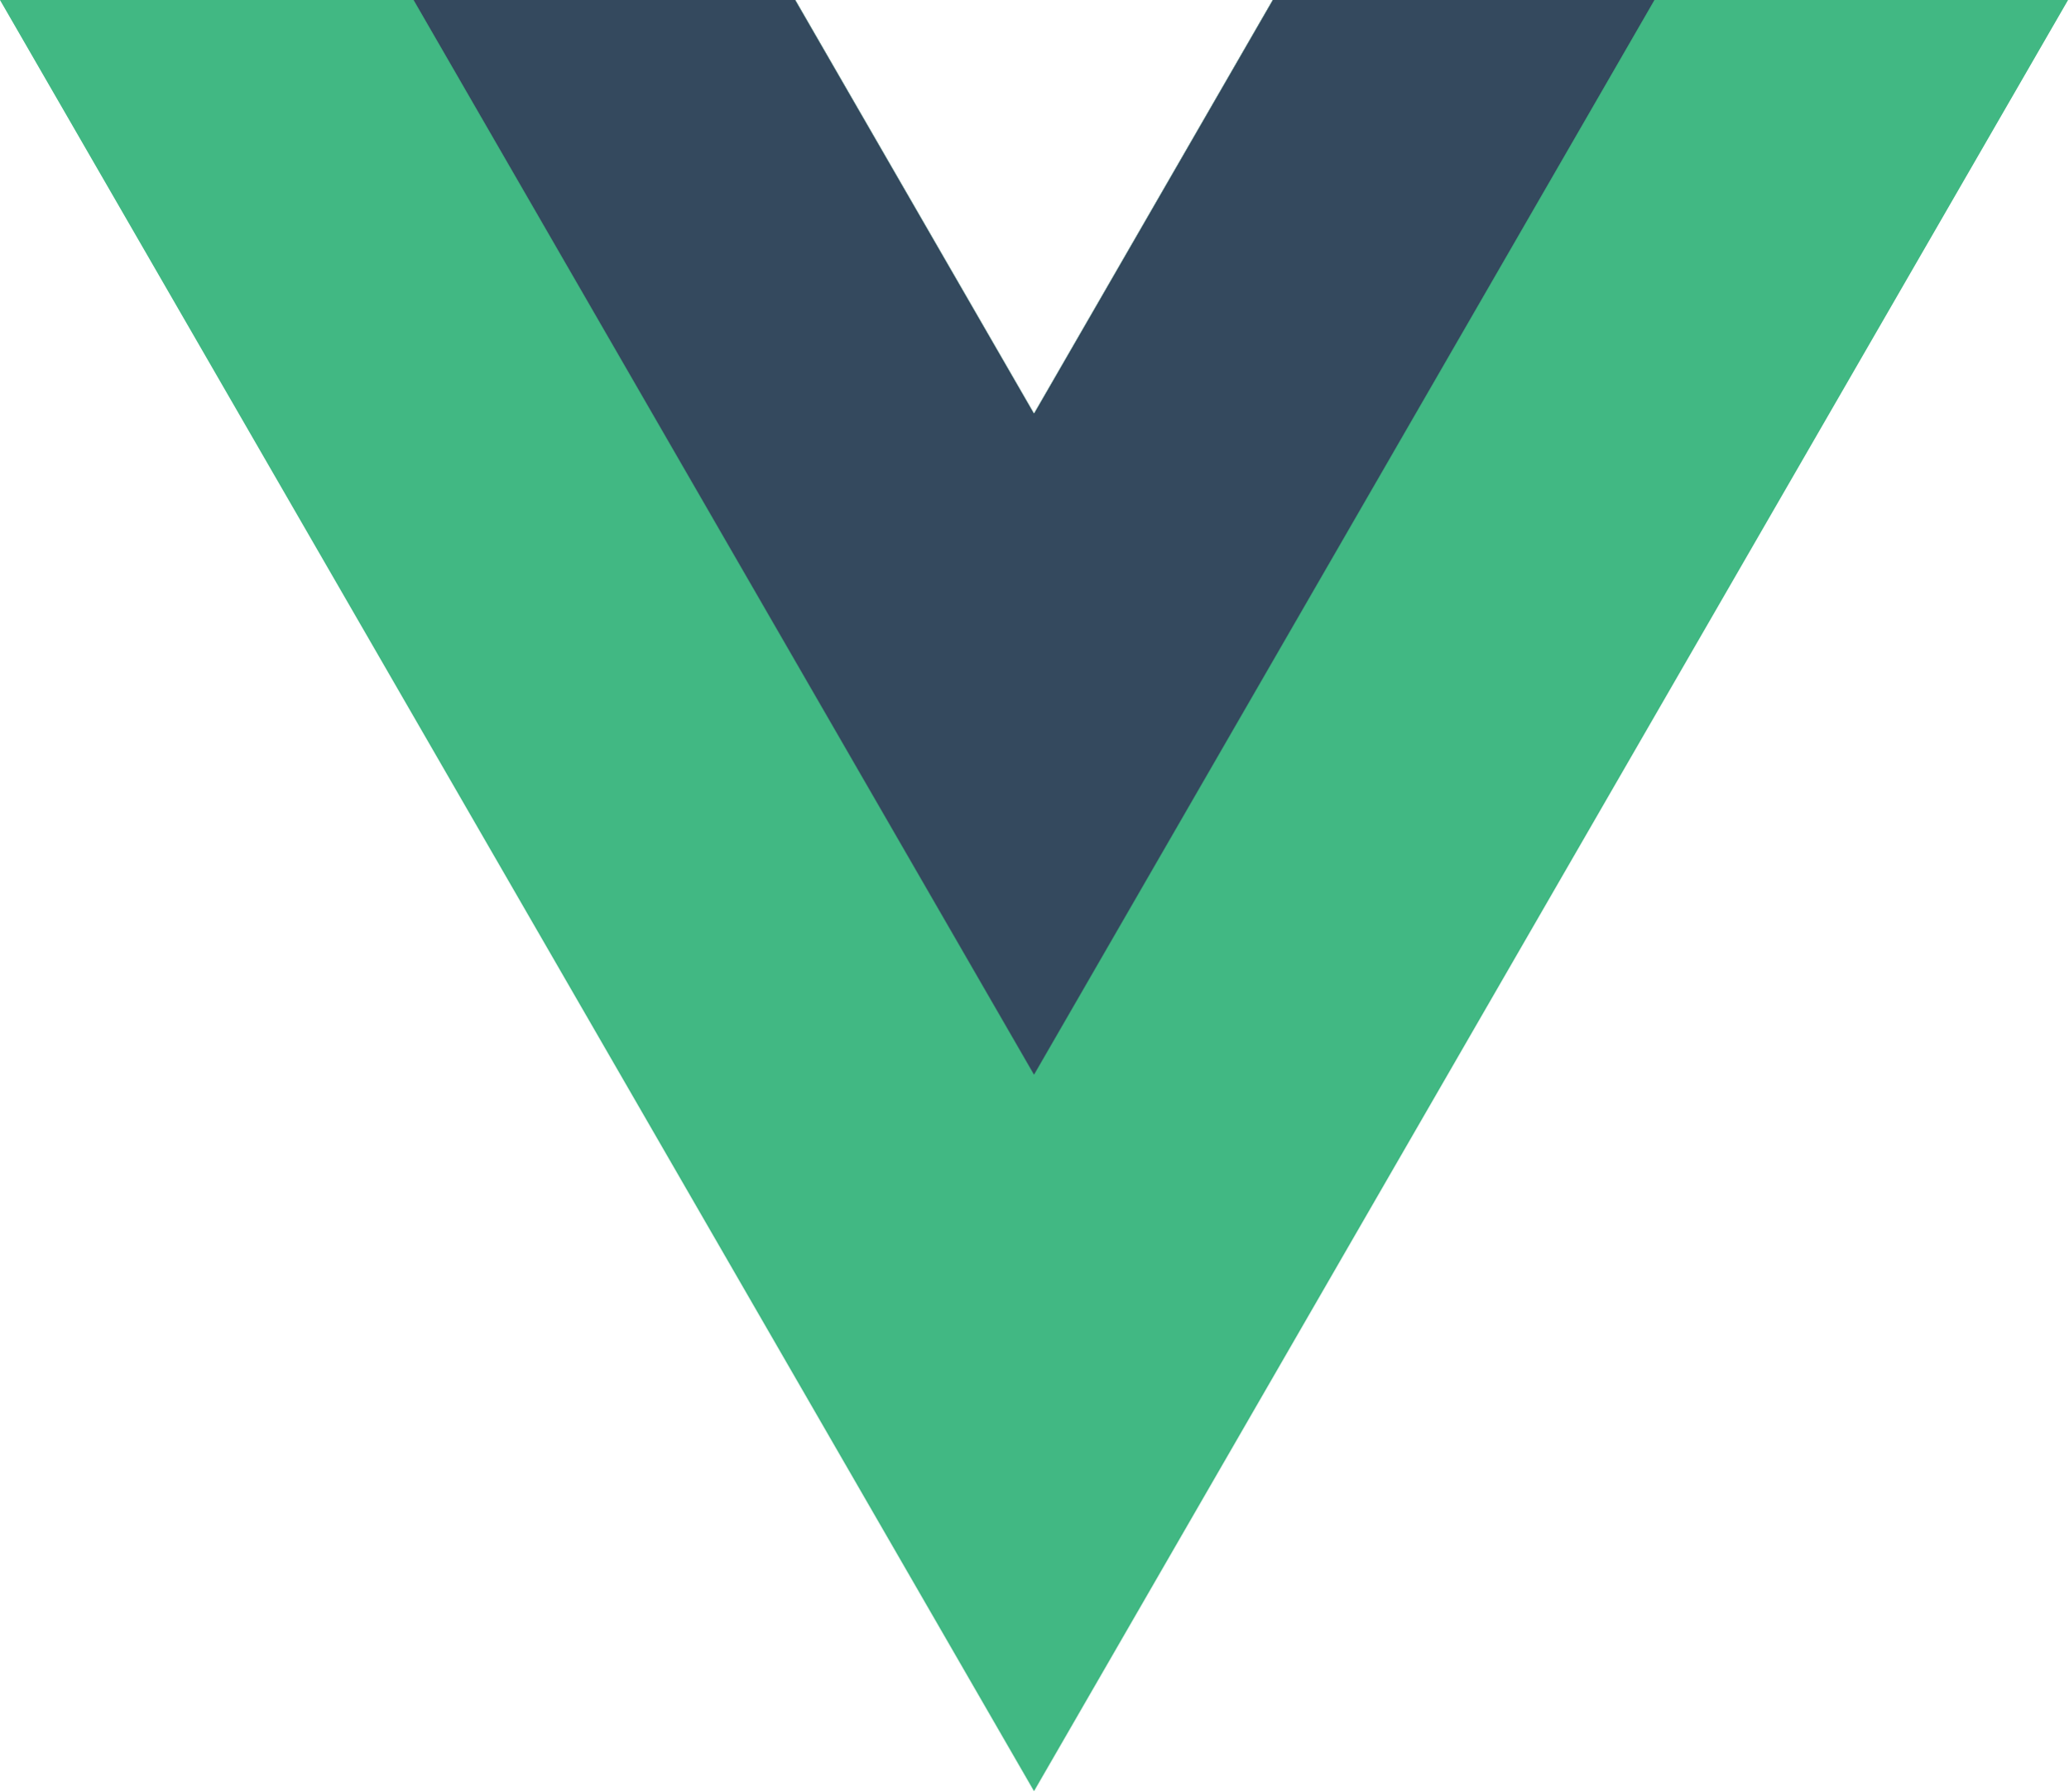
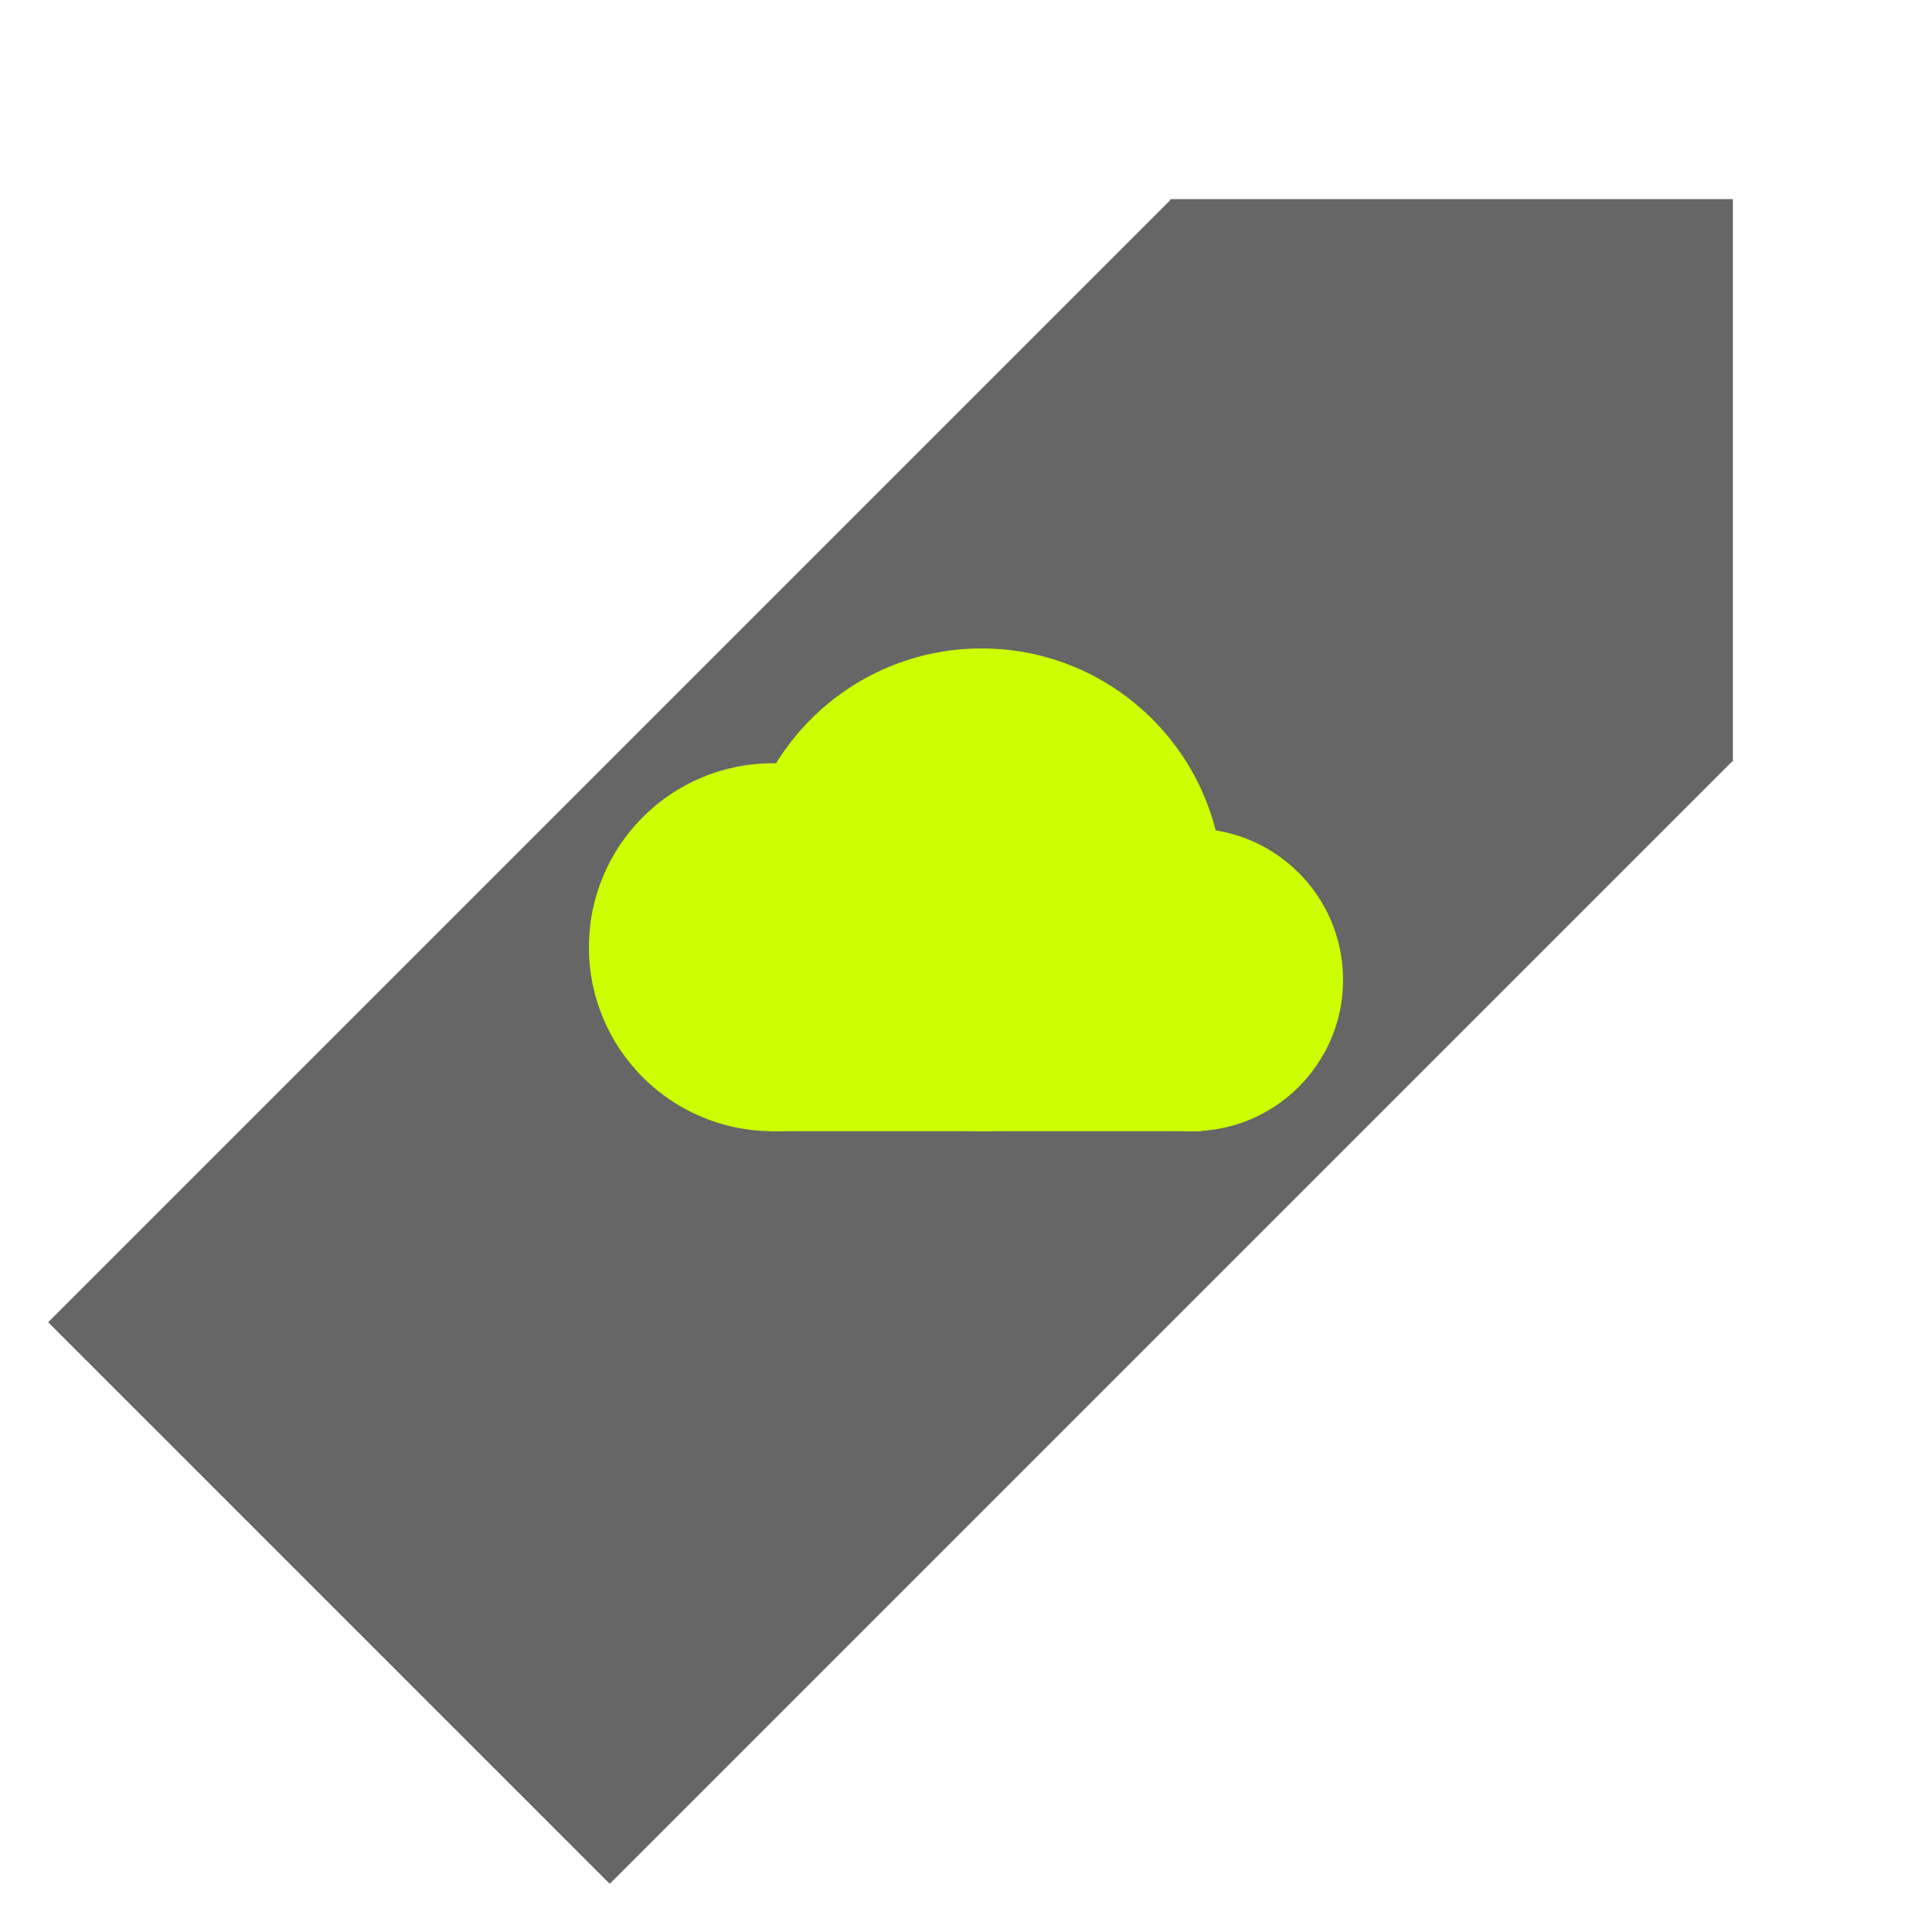
- <svg xmlns="http://www.w3.org/2000/svg" viewBox="0 0 261.76 226.69">
-   <path d="M161.096.001l-30.225 52.351L100.647.001H-.005l130.877 226.688L261.749.001z" fill="#41b883" />
-   <path d="M161.096.001l-30.225 52.351L100.647.001H52.346l78.526 136.01L209.398.001z" fill="#34495e" />
+ <svg xmlns="http://www.w3.org/2000/svg" width="512" height="512" viewBox="0 0 512 512" version="1.1" id="svg1">
+   <defs id="defs1" />
+   <g id="layer1">
+     <g id="g5" transform="matrix(2.586292,0,0,2.586292,-84.21265,-159.6011)" style="fill:#666666">
+       <path id="rect3" style="fill:#666666;stroke-width:1.007" d="M 165.884 -49.759 L 165.955 -49.688 L 165.955 31.689 L 165.955 112.925 L 247.333 112.925 L 247.332 31.548 L 247.333 -49.688 L 247.403 -49.759 L 206.644 -90.518 L 165.884 -49.759 z " transform="rotate(45)" />
+     </g>
+     <g id="g6" transform="matrix(2.447403,0,0,2.447403,-45.16561,-156.2085)" style="fill:#ccff00;fill-opacity:1">
+       <circle style="fill:#ccff00;fill-opacity:1" id="path1" cx="102.146" cy="166.394" r="19.921" />
+       <circle style="fill:#ccff00;stroke-width:1.312;fill-opacity:1" id="circle1" cx="124.751" cy="160.177" r="26.137" />
+       <circle style="fill:#ccff00;stroke-width:0.823;fill-opacity:1" id="circle2" cx="147.497" cy="169.926" r="16.389" />
+       <rect style="fill:#ccff00;fill-opacity:1" id="rect2" width="46.753" height="14.386" x="101.798" y="171.928" />
+     </g>
+   </g>
</svg>
